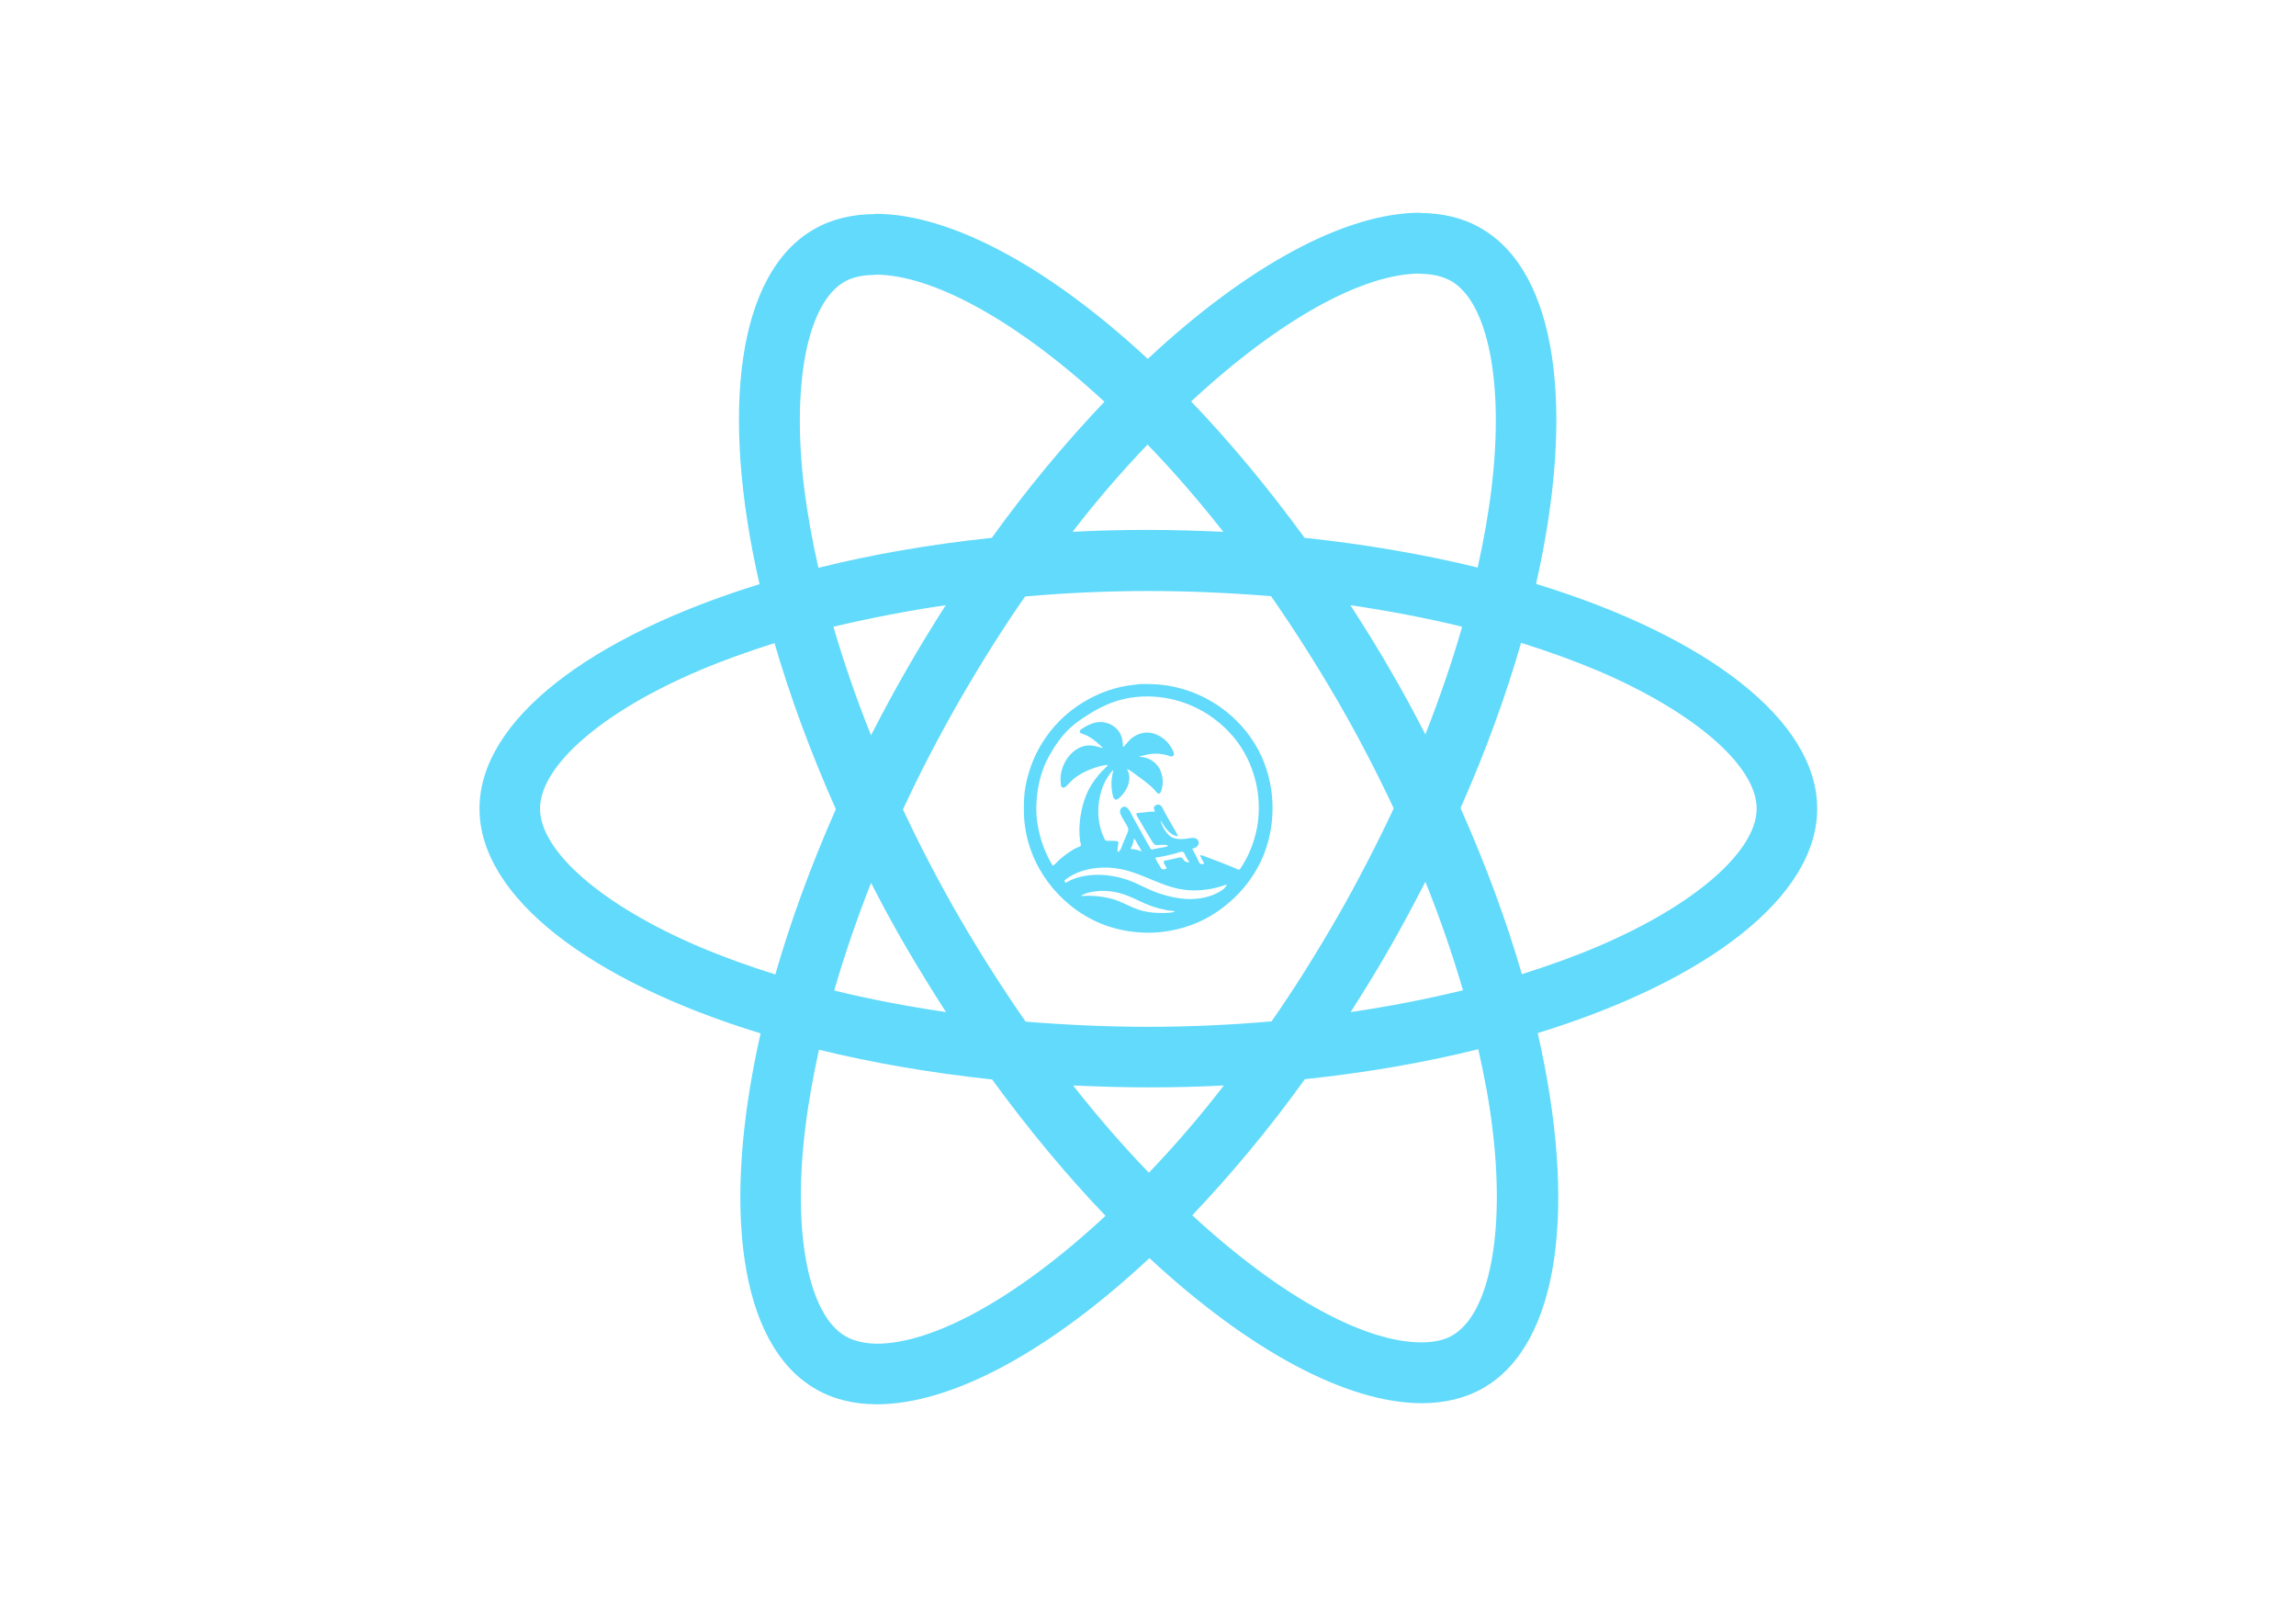
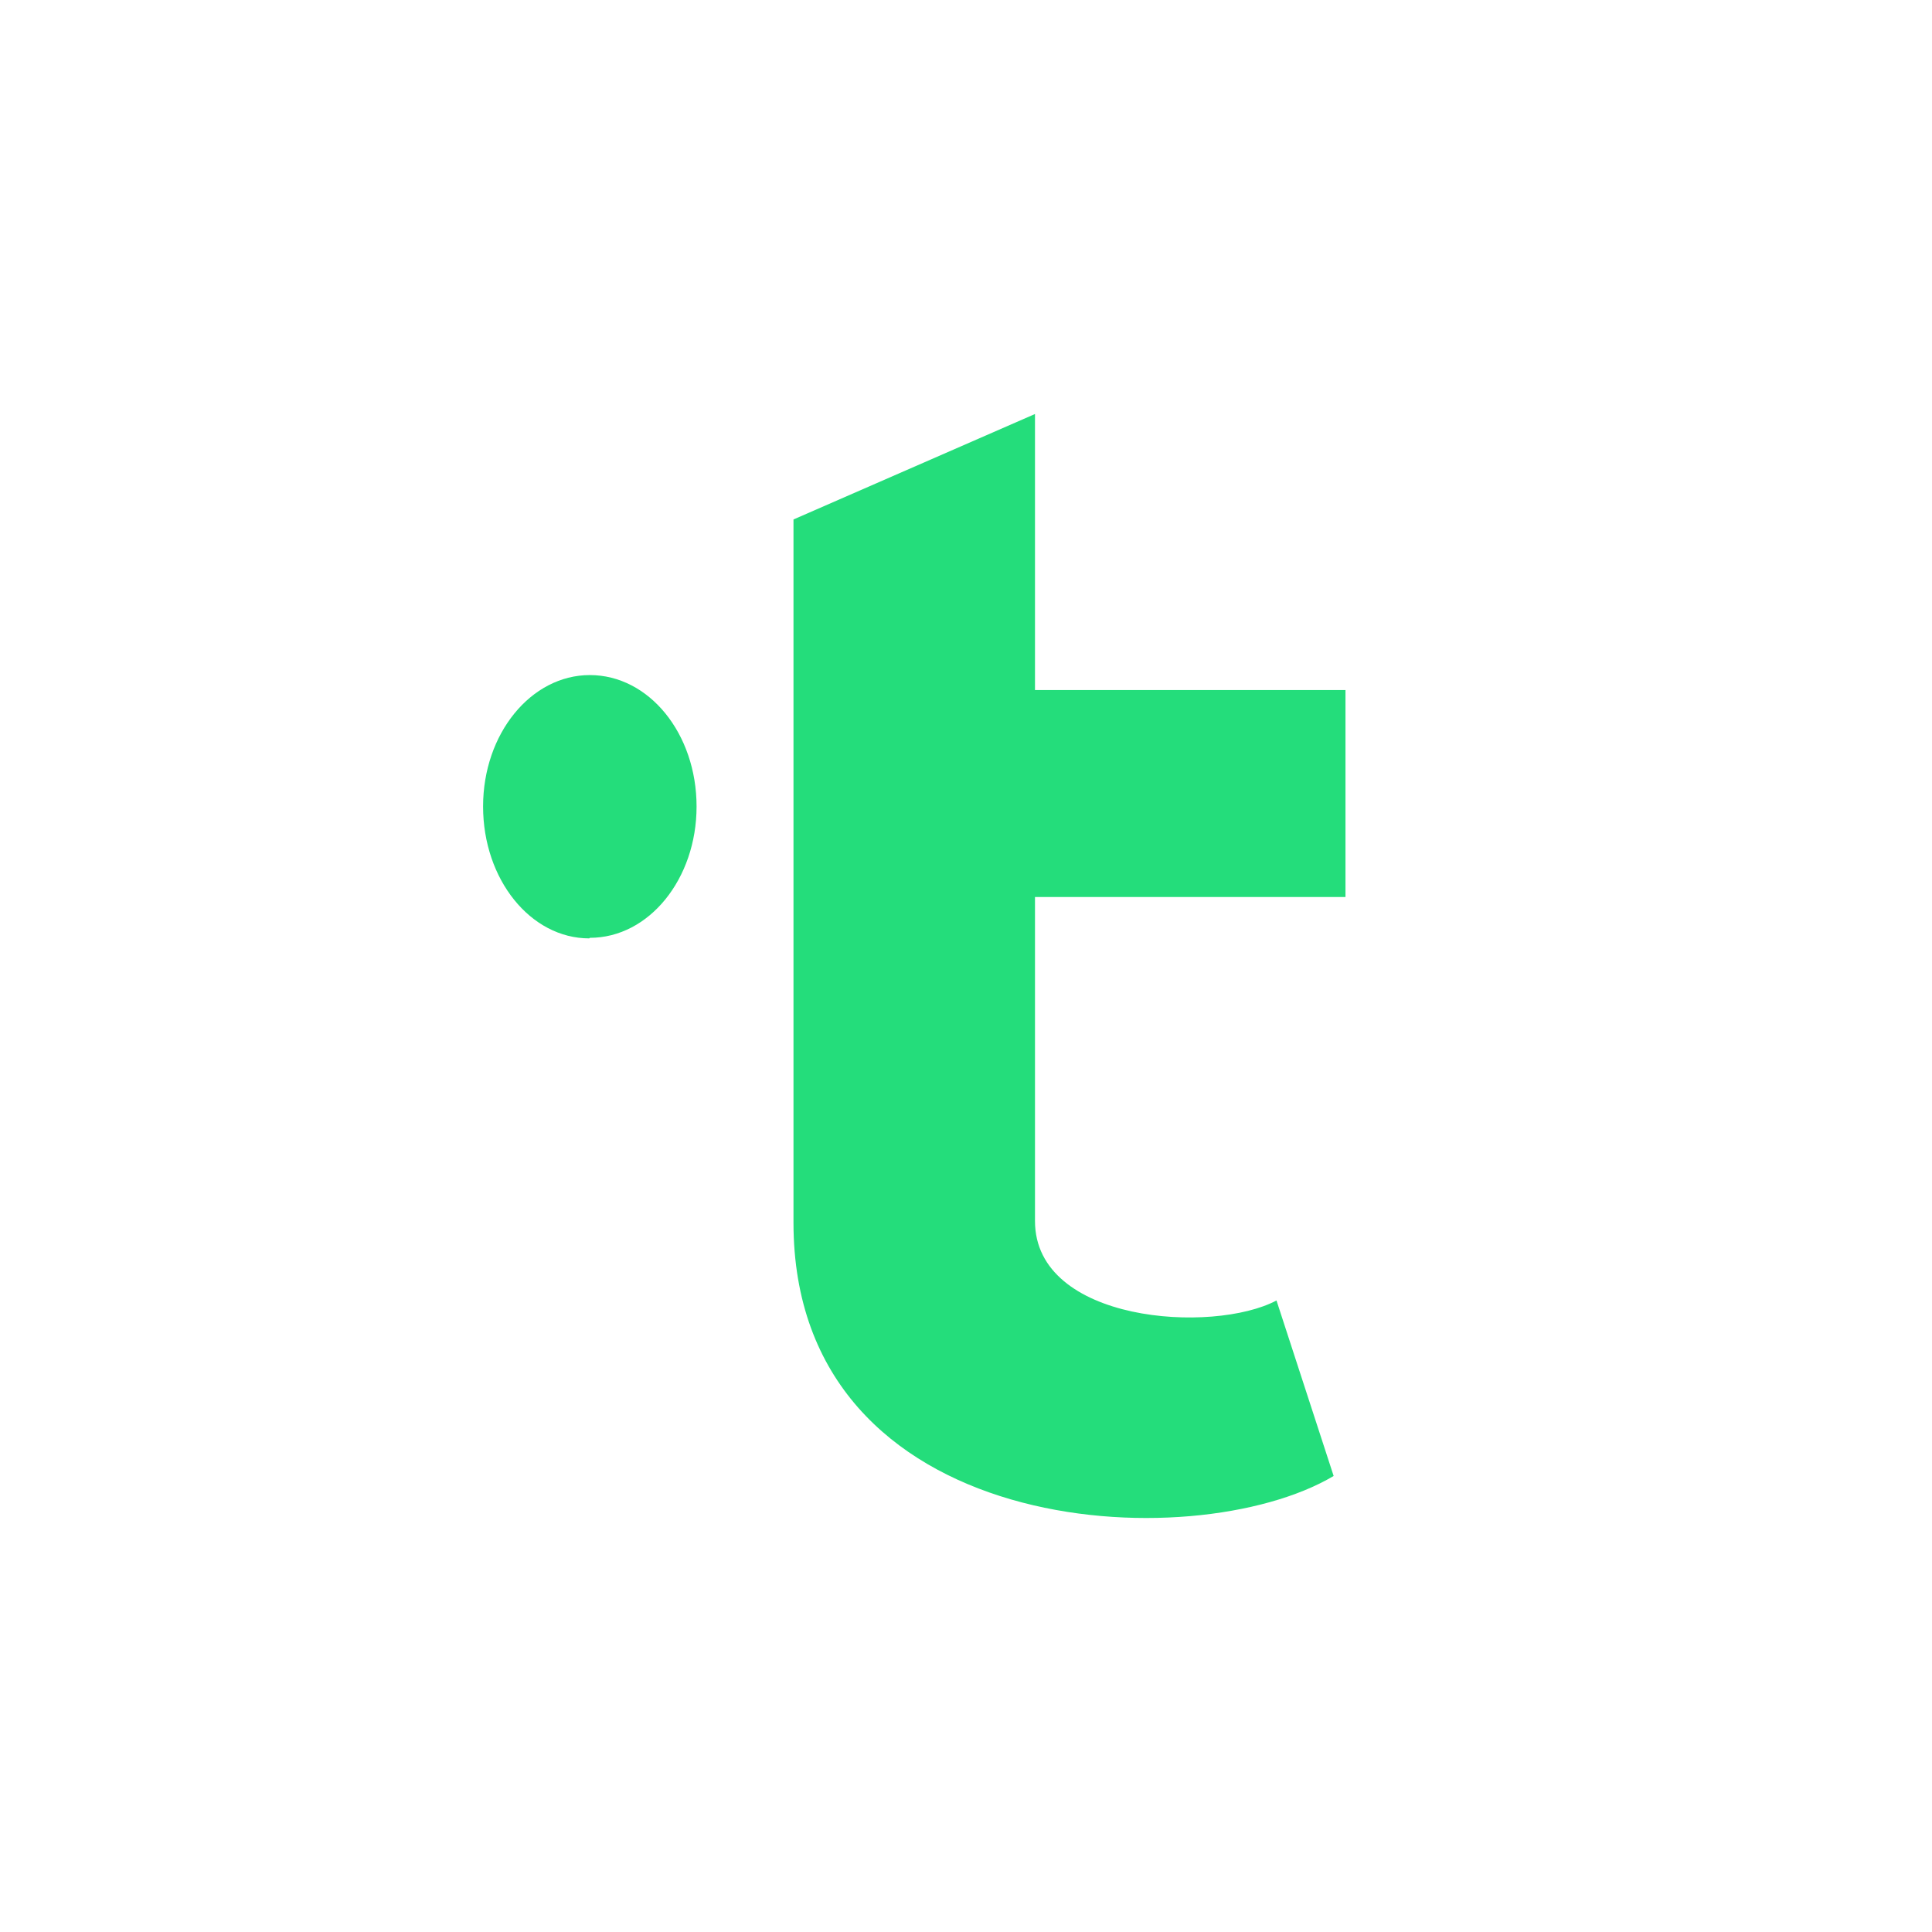
- <svg xmlns="http://www.w3.org/2000/svg" width="5355px" height="3786px" viewBox="0 0 5355 3786" version="1.1">
-   <g id="logo" stroke="none" fill="none" transform="translate(0.9778, 0)" fill-rule="evenodd" stroke-width="1">
-     <g id="Layer_1" transform="translate(1117.351, 496.0658)" fill="#61DAFB">
-       <g id="Group" fill-rule="nonzero">
-         <path d="M3119.934,1389.62 C3119.934,1182.926 2861.105,987.044 2464.277,865.571 C2555.853,461.087 2515.153,139.28 2335.817,36.251 C2294.481,12.084 2246.149,0.636 2193.366,0.636 L2193.366,142.46 C2222.619,142.46 2246.149,148.184 2265.863,158.995 C2352.351,208.602 2389.872,397.489 2360.619,640.434 C2353.623,700.216 2342.176,763.178 2328.186,827.412 C2203.541,796.885 2067.449,773.354 1924.362,758.09 C1838.51,640.434 1749.478,533.589 1659.81,440.099 C1867.127,247.397 2061.726,141.824 2194.002,141.824 L2194.002,0 C2019.117,0 1790.178,124.652 1558.695,340.886 C1327.212,125.924 1098.273,2.544 923.389,2.544 L923.389,144.368 C1055.029,144.368 1250.263,249.305 1457.58,440.735 C1368.548,534.225 1279.516,640.434 1194.936,758.09 C1051.213,773.354 915.121,796.885 790.477,828.048 C775.85,764.45 765.039,702.76 757.408,643.614 C727.518,400.669 764.403,211.782 850.255,161.539 C869.333,150.092 894.135,145.004 923.389,145.004 L923.389,3.18 C869.969,3.18 821.638,14.628 779.666,38.795 C600.966,141.824 560.901,462.995 653.113,866.207 C257.557,988.316 0,1183.562 0,1389.62 C0,1595.678 258.829,1792.197 655.657,1913.669 C564.081,2318.154 604.781,2639.961 784.117,2742.99 C825.453,2767.157 873.785,2778.605 927.204,2778.605 C1102.088,2778.605 1331.028,2653.952 1562.511,2437.718 C1793.994,2652.68 2022.933,2776.061 2197.817,2776.061 C2251.236,2776.061 2299.568,2764.613 2341.54,2740.446 C2520.24,2637.417 2560.305,2316.246 2468.093,1913.033 C2862.377,1791.561 3119.934,1595.678 3119.934,1389.62 L3119.934,1389.62 Z M2291.937,965.42 C2268.407,1047.462 2239.154,1132.048 2206.085,1216.633 C2180.011,1165.755 2152.665,1114.876 2122.776,1063.998 C2093.523,1013.119 2062.362,963.513 2031.2,915.178 C2121.504,928.534 2208.628,945.069 2291.937,965.42 Z M2000.675,1642.741 C1951.072,1728.599 1900.196,1810.004 1847.413,1885.686 C1752.658,1893.954 1656.63,1898.406 1559.967,1898.406 C1463.304,1898.406 1367.912,1893.954 1273.793,1886.322 C1221.01,1810.64 1169.498,1729.871 1119.895,1644.649 C1071.563,1561.335 1027.683,1476.75 987.619,1391.528 C1027.047,1306.307 1071.563,1221.085 1119.259,1137.772 C1168.862,1051.914 1219.738,970.508 1272.521,894.826 C1367.276,886.559 1463.304,882.107 1559.967,882.107 C1656.63,882.107 1752.022,886.559 1846.141,894.19 C1898.924,969.872 1950.436,1050.642 2000.039,1135.864 C2048.371,1219.177 2092.251,1303.763 2132.315,1388.984 C2092.251,1474.206 2048.371,1559.428 2000.675,1642.741 Z M2206.085,1560.063 C2240.425,1645.285 2269.679,1730.507 2293.845,1813.184 C2210.536,1833.536 2122.776,1850.707 2031.836,1864.063 C2062.998,1815.092 2094.159,1764.85 2123.412,1713.335 C2152.665,1662.457 2180.011,1610.942 2206.085,1560.063 Z M1561.239,2238.656 C1502.096,2177.602 1442.954,2109.552 1384.447,2035.142 C1441.682,2037.686 1500.188,2039.594 1559.331,2039.594 C1618.474,2039.594 1678.252,2038.322 1736.123,2035.142 C1678.888,2109.552 1619.746,2177.602 1561.239,2238.656 Z M1088.098,1864.063 C997.794,1850.707 910.67,1834.172 827.361,1813.82 C850.891,1731.779 880.144,1647.193 913.213,1562.607 C939.287,1613.486 966.633,1664.365 996.522,1715.243 C1026.411,1766.122 1056.936,1815.728 1088.098,1864.063 Z M1558.059,540.585 C1617.202,601.639 1676.344,669.689 1734.851,744.099 C1677.616,741.555 1619.11,739.647 1559.967,739.647 C1500.824,739.647 1441.046,740.919 1383.175,744.099 C1440.41,669.689 1499.552,601.639 1558.059,540.585 Z M1087.462,915.178 C1056.301,964.148 1025.139,1014.391 995.886,1065.906 C966.633,1116.784 939.287,1167.663 913.213,1218.541 C878.873,1133.32 849.619,1048.098 825.453,965.42 C908.762,945.705 996.522,928.534 1087.462,915.178 Z M511.934,1711.427 C286.81,1615.394 141.179,1489.47 141.179,1389.62 C141.179,1289.771 286.81,1163.211 511.934,1067.814 C566.625,1044.282 626.403,1023.295 688.09,1003.579 C724.339,1128.232 772.034,1257.972 831.177,1390.892 C772.67,1523.177 725.61,1652.281 689.998,1776.297 C627.039,1756.582 567.261,1734.959 511.934,1711.427 Z M854.071,2620.245 C767.583,2570.639 730.062,2381.752 759.315,2138.807 C766.311,2079.025 777.758,2016.062 791.748,1951.828 C916.393,1982.355 1052.485,2005.887 1195.572,2021.15 C1281.424,2138.807 1370.456,2245.652 1460.124,2339.141 C1252.807,2531.844 1058.208,2637.417 925.932,2637.417 C897.315,2636.781 873.149,2631.057 854.071,2620.245 L854.071,2620.245 Z M2362.526,2135.627 C2392.416,2378.572 2355.531,2567.459 2269.679,2617.701 C2250.601,2629.149 2225.799,2634.237 2196.545,2634.237 C2064.905,2634.237 1869.671,2529.3 1662.354,2337.869 C1751.386,2244.38 1840.418,2138.171 1924.998,2020.514 C2068.721,2005.251 2204.813,1981.719 2329.457,1950.556 C2344.084,2014.791 2355.531,2076.481 2362.526,2135.627 L2362.526,2135.627 Z M2607.364,1711.427 C2552.673,1734.959 2492.895,1755.946 2431.208,1775.661 C2394.959,1651.009 2347.264,1521.269 2288.121,1388.348 C2346.628,1256.064 2393.688,1126.96 2429.3,1002.943 C2492.259,1022.659 2552.037,1044.282 2608,1067.814 C2833.124,1163.847 2978.755,1289.771 2978.755,1389.62 C2978.755,1489.47 2832.488,1616.03 2607.364,1711.427 L2607.364,1711.427 Z" id="Shape" />
-       </g>
-       <path d="M1537.378,1099.483 C1545.027,1098.477 1553.107,1099.162 1560.816,1099.162 C1589.375,1099.162 1617.414,1103.603 1644.738,1112.019 C1679.61,1122.761 1712.09,1139.935 1740.757,1162.53 C1775.894,1190.223 1805.008,1226.547 1823.69,1267.313 C1858.642,1343.584 1858.386,1436.017 1822.577,1511.966 C1799.423,1561.073 1762.278,1602.174 1717.319,1632.147 C1680.636,1656.602 1637.733,1671.571 1594.082,1676.871 C1538.521,1683.618 1478.454,1673.759 1428.506,1648.109 C1334.74,1599.956 1270.993,1503.042 1269.732,1396.835 C1269.489,1376.359 1269.807,1355.76 1273.855,1335.483 C1280.447,1302.459 1291.94,1270.537 1309.202,1241.56 C1327.874,1210.214 1351.993,1182.552 1380.875,1160.25 C1414.745,1134.096 1454.109,1115.285 1495.795,1105.714 C1505.553,1103.474 1515.35,1102.202 1525.194,1100.998 L1528.67,1100.575 C1531.569,1100.222 1534.471,1099.865 1537.378,1099.483 Z M1440.288,1582.053 C1427.386,1583.439 1413.778,1585.791 1402.705,1593.051 C1405.197,1593.651 1408.055,1593.055 1410.655,1593.051 C1416.901,1593.04 1423.207,1592.805 1429.447,1593.079 C1445.067,1593.766 1461.342,1596.269 1476.426,1600.412 C1488.014,1603.595 1498.773,1608.627 1509.545,1613.664 L1512.239,1614.923 C1518.527,1617.854 1524.844,1620.735 1531.356,1623.199 C1550.985,1630.626 1570.524,1632.934 1591.345,1632.934 L1593.252,1632.933 C1603.099,1632.92 1612.867,1632.729 1622.424,1630.034 C1617.115,1627.201 1609.514,1627.733 1603.632,1626.553 C1590.871,1623.992 1578.323,1620.866 1566.049,1616.479 C1546.69,1609.559 1528.857,1599.168 1509.673,1591.908 C1487.816,1583.637 1463.594,1579.55 1440.288,1582.053 Z M1459.803,1527.061 C1434.235,1527.061 1408.376,1531.573 1385.358,1543.194 C1379.782,1546.01 1374.481,1549.365 1369.458,1553.083 C1367.927,1554.216 1365.213,1555.672 1364.647,1557.643 C1364.073,1559.641 1366.125,1561.315 1367.289,1562.594 C1373.043,1559.522 1378.509,1556.271 1384.636,1553.938 C1424.261,1538.859 1472.298,1542.02 1511.842,1555.846 C1531.562,1562.742 1549.732,1573.054 1568.94,1581.141 C1590.422,1590.185 1612.363,1596.049 1635.434,1599.056 C1662.648,1602.602 1693.675,1599.728 1718.552,1587.426 C1727.293,1583.104 1739.429,1576.516 1743.125,1566.945 C1738.56,1567.344 1734.453,1569.304 1730.116,1570.655 C1723.219,1572.803 1716.24,1574.624 1709.156,1576.046 C1685.145,1580.865 1659.612,1581.86 1635.434,1577.486 C1610.812,1573.033 1588.074,1563.725 1565.311,1554.267 L1562.275,1553.005 C1550.637,1548.168 1538.971,1543.347 1527.02,1539.168 C1505.554,1531.662 1482.548,1527.061 1459.803,1527.061 Z M1504.614,1133.608 C1473.965,1140.391 1446.51,1153.598 1420.051,1170.248 C1404.69,1179.913 1389.996,1189.815 1376.685,1202.255 C1356.89,1220.756 1341.761,1243.243 1328.567,1266.73 C1314.972,1290.929 1306.255,1319.132 1302.042,1346.497 C1297.909,1373.344 1297.228,1401.571 1301.963,1428.44 C1307.881,1462.032 1319.145,1493.555 1336.933,1522.71 C1342.911,1519.913 1347.155,1513.536 1352.111,1509.24 C1362.119,1500.567 1372.626,1492.528 1383.913,1485.59 C1388.091,1483.022 1392.384,1481.028 1396.923,1479.201 C1398.635,1478.511 1401.434,1477.881 1402.24,1475.997 C1403.521,1473.005 1401.152,1467.798 1400.745,1464.698 C1399.584,1455.831 1398.883,1446.814 1399.102,1437.867 C1399.738,1411.81 1404.598,1385.389 1413.853,1361 C1420.826,1342.623 1431.48,1325.938 1444.101,1310.964 C1448.383,1305.883 1452.936,1301.154 1457.635,1296.462 C1458.213,1295.884 1458.821,1295.324 1459.436,1294.767 L1460.176,1294.098 C1462.275,1292.204 1464.361,1290.279 1465.585,1287.759 C1456.523,1287.765 1447.46,1290.383 1438.843,1293.041 C1420.279,1298.766 1402.196,1307.262 1386.804,1319.249 C1379.783,1324.718 1374.641,1331.885 1368.001,1337.64 C1365.965,1339.406 1362.316,1341.772 1359.502,1340.44 C1355.25,1338.428 1355.906,1330.045 1355.419,1326.193 C1353.545,1311.373 1359.149,1292.629 1366.27,1279.783 C1377.702,1259.161 1398.84,1241.553 1423.665,1242.168 C1434.386,1242.433 1443.771,1246.165 1454.021,1248.601 C1451.422,1244.902 1447.937,1242.206 1444.625,1239.174 C1436.509,1231.745 1427.632,1224.959 1417.883,1219.827 C1415.268,1218.45 1412.519,1217.434 1409.75,1216.46 L1408.087,1215.878 C1407.256,1215.587 1406.424,1215.294 1405.596,1214.991 C1403.513,1214.228 1400.891,1213.179 1400.108,1210.861 C1398.657,1206.567 1406.375,1202.59 1409.21,1200.78 C1420.168,1193.78 1433.605,1188.023 1446.793,1187.698 C1467.403,1187.192 1487.541,1198.648 1496.031,1218.144 C1499.419,1225.924 1500.098,1234.211 1500.709,1242.527 L1500.823,1244.086 C1500.881,1244.866 1500.939,1245.646 1501,1246.425 C1507.473,1241.139 1512.026,1233.359 1518.347,1227.697 C1533.128,1214.455 1553.359,1208.576 1572.554,1214.537 C1589.901,1219.924 1604.977,1231.916 1613.851,1247.876 C1616.172,1252.051 1622.649,1262.256 1617.97,1266.415 C1614.308,1269.671 1609.663,1267.134 1605.801,1265.783 C1601.812,1264.39 1597.644,1263.691 1593.514,1262.861 C1583.011,1260.752 1570.793,1260.971 1560.267,1262.825 C1553.461,1264.023 1546.81,1266.45 1540.029,1267.455 L1540.029,1268.905 C1558.571,1269.059 1576.507,1279.656 1585.655,1295.736 C1589.445,1302.398 1591.338,1310.023 1592.79,1317.491 C1594.586,1326.721 1593.324,1336.776 1590.806,1345.772 C1589.962,1348.788 1588.43,1353.901 1584.83,1354.596 C1582.285,1355.087 1580.124,1352.548 1578.671,1350.837 C1574.863,1346.351 1571.24,1342.087 1566.772,1338.213 C1555.466,1328.414 1543.512,1319.375 1531.356,1310.659 C1524.902,1306.031 1517.833,1300.014 1510.396,1297.186 C1512.487,1302.232 1514.535,1306.923 1515.247,1312.415 C1517.338,1328.568 1510.588,1343.773 1500.455,1355.924 C1497.363,1359.633 1494.056,1363.368 1490.159,1366.249 C1488.543,1367.444 1486.515,1369.004 1484.377,1368.667 C1477.674,1367.606 1476.876,1357.484 1475.848,1352.298 C1472.367,1334.734 1473.765,1317.29 1478.595,1300.087 C1474.298,1302.27 1471.192,1307.046 1468.494,1310.964 C1462.558,1319.586 1457.408,1328.705 1453.714,1338.52 C1439.005,1377.62 1439.147,1423.417 1458.202,1461.058 C1460.33,1465.262 1463.559,1464.698 1467.753,1464.698 C1472.809,1464.698 1477.913,1464.444 1482.931,1465.115 C1484.884,1465.376 1487.596,1465.144 1489.142,1466.585 C1490.993,1468.313 1490.006,1471.274 1489.58,1473.4 C1488.389,1479.341 1487.991,1484.742 1487.991,1490.803 C1495.902,1489.575 1498.095,1476.869 1500.899,1470.499 C1504.077,1463.283 1507.311,1456.06 1510.251,1448.744 C1511.696,1445.149 1513.63,1441.129 1513.122,1437.142 C1512.553,1432.661 1509.321,1427.91 1507.069,1424.089 C1502.806,1416.857 1497.961,1409.415 1494.823,1401.609 C1492.314,1395.369 1494.65,1387.571 1501.724,1385.342 C1505.625,1384.112 1509.788,1386.524 1512.327,1389.349 C1515.933,1393.361 1518.674,1398.7 1521.268,1403.887 L1522.006,1405.364 C1522.986,1407.324 1523.955,1409.242 1524.953,1411.036 L1555.106,1465.423 C1557.667,1470.028 1560.233,1474.629 1562.853,1479.201 C1563.875,1480.985 1564.916,1483.739 1567.009,1484.5 C1568.874,1485.177 1571.422,1484.214 1573.276,1483.842 C1578.091,1482.876 1582.899,1481.833 1587.732,1480.959 C1593.522,1479.911 1602.35,1480.107 1606.523,1475.575 C1600.419,1473.638 1593.363,1473.753 1587.009,1474.189 C1586.223,1474.243 1585.42,1474.344 1584.609,1474.451 L1583.912,1474.543 C1581.004,1474.924 1578.034,1475.228 1575.456,1473.587 C1570.236,1470.264 1566.767,1462.589 1563.574,1457.446 C1555.701,1444.765 1548.283,1431.892 1540.744,1419.013 C1538.341,1414.907 1535.866,1410.833 1533.536,1406.685 C1532.636,1405.081 1531.301,1402.967 1532.591,1401.199 C1533.932,1399.36 1536.841,1399.234 1539.486,1399.229 L1540.639,1399.229 C1541.481,1399.227 1542.264,1399.213 1542.92,1399.126 C1553.681,1397.708 1564.591,1396.533 1575.445,1396.533 C1574.6,1393.589 1572.184,1390.261 1572.956,1387.109 C1574.685,1380.056 1584.815,1377.849 1589.526,1382.91 C1592.688,1386.307 1594.526,1390.983 1596.584,1395.083 C1599.299,1400.494 1602.391,1405.726 1605.299,1411.036 C1610.389,1420.333 1615.948,1429.375 1621.182,1438.592 C1621.649,1439.416 1622.132,1440.235 1622.62,1441.053 L1623.353,1442.281 C1625.556,1445.967 1627.742,1449.687 1628.929,1453.82 C1610.75,1452.987 1597.104,1431.847 1589.177,1417.562 C1588.545,1419.85 1589.573,1421.891 1590.394,1424.089 C1592.102,1428.654 1594.143,1433.001 1596.712,1437.142 C1600.381,1443.055 1604.586,1449.144 1610.137,1453.437 C1619.988,1461.054 1632.977,1461.097 1644.83,1460.282 C1652.43,1459.759 1661.927,1456.293 1669.404,1458.645 C1676.868,1460.993 1679.872,1469.239 1675.439,1475.574 C1672.119,1480.32 1667.687,1482.112 1662.176,1482.827 C1666.073,1491.201 1671.179,1498.974 1674.879,1507.482 C1676.421,1511.027 1678.028,1516.459 1681.722,1518.329 C1684.181,1519.573 1687.705,1518.414 1690.364,1518.359 C1687.695,1511.286 1682.699,1505.284 1680.245,1498.055 C1687.726,1498.398 1694.962,1502.309 1701.928,1504.805 C1717.739,1510.47 1733.32,1516.744 1748.907,1523 C1754.465,1525.23 1760.055,1527.438 1765.531,1529.862 C1767.534,1530.749 1770.308,1532.822 1772.523,1531.546 C1774.33,1530.504 1775.499,1528.019 1776.613,1526.336 C1779.73,1521.627 1782.553,1516.738 1785.35,1511.833 C1796.549,1492.19 1804.763,1470.666 1810.25,1448.744 C1828.35,1376.443 1812.823,1296.668 1769.329,1236.273 C1752.618,1213.069 1731.602,1193.008 1708.433,1176.395 C1650.449,1134.821 1574.377,1118.171 1504.614,1133.608 Z M1623.147,1494.16 C1607.776,1498.175 1591.935,1501.813 1576.167,1503.856 C1578.241,1510.929 1583.308,1517.808 1587.018,1524.161 C1588.452,1526.617 1589.986,1529.906 1592.82,1530.972 C1596.021,1532.176 1599.889,1530.222 1602.91,1529.237 C1601.511,1525.403 1599.158,1521.954 1597.232,1518.359 C1596.438,1516.877 1595.21,1515.122 1595.864,1513.362 C1597.101,1510.037 1602.235,1510.232 1605.078,1509.655 C1612.571,1508.132 1619.986,1506.231 1627.484,1504.726 C1630.246,1504.172 1634.092,1502.669 1636.869,1503.597 C1640.506,1504.813 1641.615,1509.156 1644.259,1511.547 C1647.29,1514.289 1651.823,1514.71 1655.671,1515.459 C1653.323,1510.165 1649.42,1505.533 1646.918,1500.23 C1645.463,1497.146 1644.268,1492.609 1641.082,1490.827 C1636.694,1488.371 1627.632,1492.988 1623.147,1494.16 Z M1526.297,1458.896 C1525.573,1468.09 1522.758,1475.57 1518.347,1483.552 C1523.402,1484.193 1528.559,1484.421 1533.525,1485.654 C1537.246,1486.578 1540.676,1488.34 1544.366,1489.353 C1542.393,1483.945 1538.732,1479.12 1535.896,1474.125 C1533.032,1469.083 1530.469,1462.956 1526.297,1458.896 Z" id="Combined-Shape-Copy" fill-rule="nonzero" />
-     </g>
-   </g>
+ <svg xmlns="http://www.w3.org/2000/svg" width="512" height="512" viewBox="0 0 24 24">
+   <path fill="#24DD7B" d="m9.857 6.453l3-1.31v3.429h3.857v2.571h-3.857v4.025c0 1.262 2.21 1.406 3 .987l.71 2.18c-1.741 1.036-6.71.79-6.71-3.147zM7.32 11.657c-.73 0-1.319-.733-1.319-1.639c0-.905.596-1.632 1.326-1.632c.736 0 1.326.727 1.326 1.633c0 .898-.59 1.631-1.326 1.631z" />
</svg>
